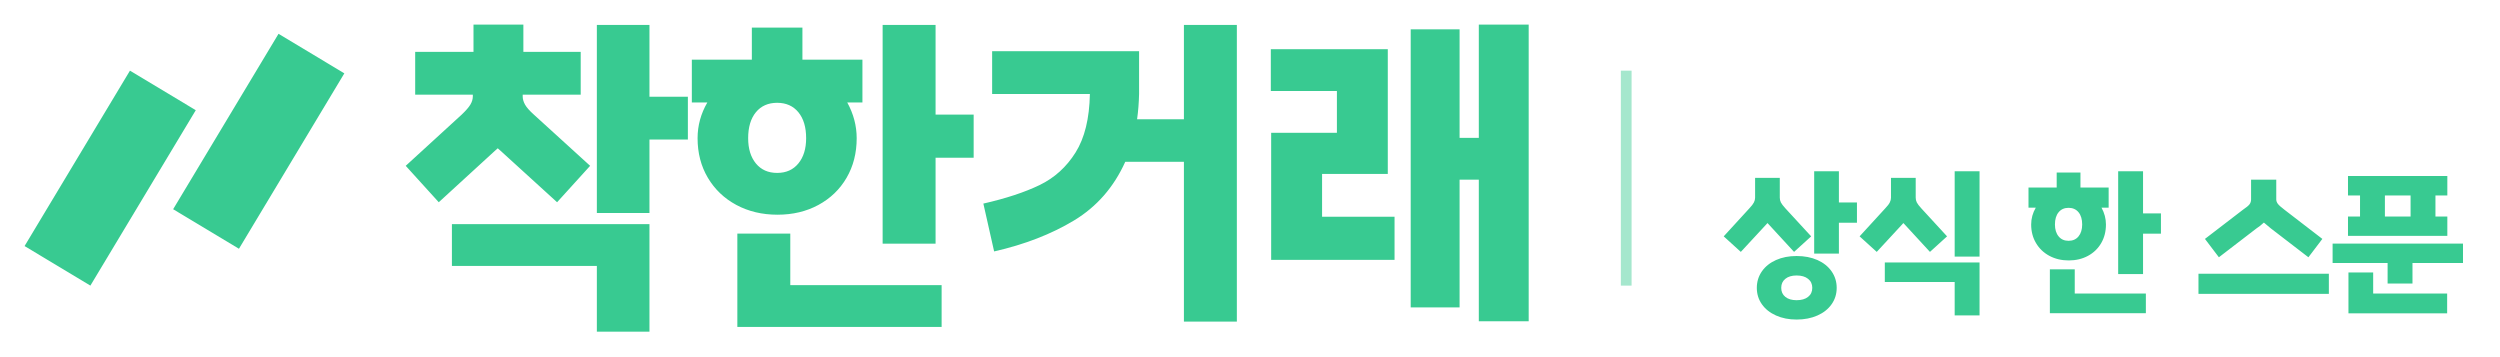
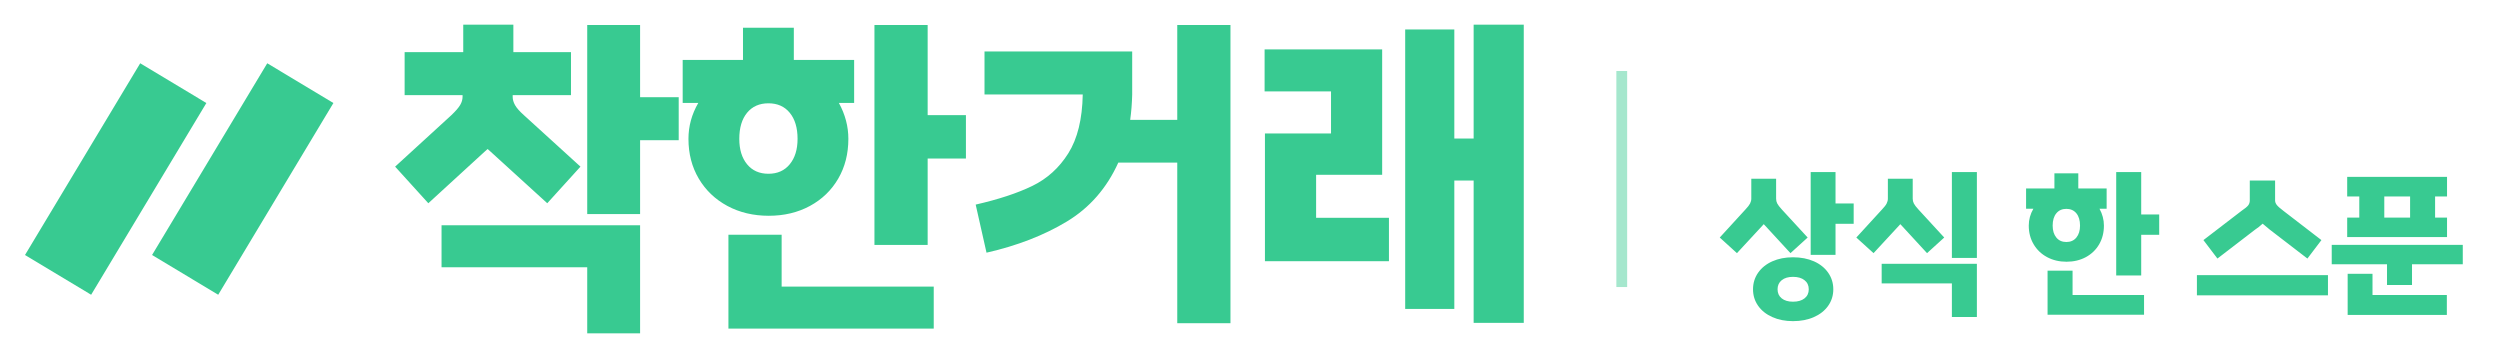
- <svg xmlns="http://www.w3.org/2000/svg" viewBox="-8.0 -8.0 814.1 116.0" width="1628" height="232" role="img" aria-label="착한거래 상식 한 스푼">
+ <svg xmlns="http://www.w3.org/2000/svg" viewBox="-8.0 -8.0 809.8 116.0" width="1620" height="232" role="img" aria-label="착한거래 상식 한 스푼">
  <g fill="#38CA91">
-     <path d="M0.00 72.12 L21.43 85.00 L55.75 27.88 L34.32 15.00 Z" />
-     <path d="M48.38 60.12 L69.81 73.00 L104.13 15.88 L82.70 3.00 Z" />
+     <path d="M0.00 74.62 L21.43 87.50 L58.76 25.38 L37.33 12.50 Z" />
+     <path d="M41.17 74.62 L62.60 87.50 L99.92 25.38 L78.49 12.50 Z" />
  </g>
-   <path fill="#38CA91" transform="translate(121.60 90.01)" d="M81.89 -89.9V-66.52H94.4V-52.58H81.89V-28.65H64.76V-89.9ZM81.89 -25.03V9.99H64.76V-11.42H17.56V-25.03ZM2.52 -44.02 20.75 -60.7Q22.83 -62.68 23.6 -64Q24.37 -65.31 24.37 -66.63V-67.18H5.6V-81.12H24.59V-90.01H40.83V-81.12H59.5V-67.18H40.61V-66.63Q40.61 -65.31 41.38 -63.94Q42.15 -62.57 44.24 -60.7L62.57 -44.02L51.81 -32.16L33.48 -48.85L32.49 -49.73L31.5 -48.85L13.28 -32.16ZM175.06 -89.9V-60.7H187.46V-46.65H175.06V-18.66H157.82V-89.9ZM127.75 -21.95V-5.16H177.03V8.45H110.51V-21.95ZM151.24 -64.65H146.3Q149.37 -59.06 149.37 -53.02Q149.37 -45.77 146.08 -40.12Q142.79 -34.47 136.91 -31.28Q131.04 -28.1 123.58 -28.1Q116.11 -28.1 110.18 -31.28Q104.26 -34.47 100.91 -40.12Q97.56 -45.77 97.56 -53.02Q97.56 -59.17 100.74 -64.65H95.69V-78.59H115.23V-89.02H131.7V-78.59H151.24ZM123.47 -41.71Q127.86 -41.71 130.38 -44.79Q132.91 -47.86 132.91 -53.02Q132.91 -58.4 130.38 -61.47Q127.86 -64.54 123.47 -64.54Q119.08 -64.54 116.55 -61.47Q114.03 -58.4 114.03 -53.02Q114.03 -47.86 116.55 -44.79Q119.08 -41.71 123.47 -41.71ZM255.93 -45.33H236.83Q231.24 -32.93 220.15 -26.23Q209.06 -19.54 194.13 -16.14L190.62 -31.72Q201.71 -34.25 208.95 -37.76Q216.2 -41.27 220.64 -48.35Q225.09 -55.43 225.31 -67.4H193.48V-81.34H241.33V-67.4Q241.23 -63.12 240.68 -59.17H255.93V-89.9H273.17V6.7H255.93ZM368.2 -90.01V6.59H351.96V-39.52H345.7V2.09H329.78V-88.47H345.7V-53.13H351.96V-90.01ZM322.32 -82V-41.38H300.92V-27.44H324.52V-13.39H284.34V-54.77H305.75V-68.39H284.23V-82Z" />
-   <rect x="519.81" y="15.00" width="3.50" height="70.00" fill="#38CA91" opacity="0.45" />
-   <path fill="#38CA91" transform="translate(552.33 90.01)" d="M11.76 -4.28Q11.76 -7.27 13.41 -9.65Q15.06 -12.02 18.01 -13.34Q20.95 -14.65 24.71 -14.65Q28.53 -14.65 31.5 -13.34Q34.46 -12.02 36.11 -9.65Q37.77 -7.27 37.77 -4.28Q37.77 -1.29 36.11 1.06Q34.46 3.41 31.5 4.72Q28.53 6.04 24.71 6.04Q20.95 6.04 18.01 4.72Q15.06 3.41 13.41 1.06Q11.76 -1.29 11.76 -4.28ZM29.82 -4.28Q29.82 -6.14 28.45 -7.22Q27.09 -8.31 24.71 -8.31Q22.39 -8.31 21.05 -7.22Q19.71 -6.14 19.71 -4.28Q19.71 -2.42 21.05 -1.34Q22.39 -0.26 24.71 -0.26Q27.09 -0.26 28.45 -1.34Q29.82 -2.42 29.82 -4.28ZM0.98 -21.05 9.34 -30.18Q10.42 -31.32 10.81 -32.09Q11.2 -32.86 11.2 -33.64V-40.09H19.24V-33.64Q19.24 -32.81 19.6 -32.09Q19.97 -31.37 21.1 -30.13L29.46 -21.05L23.89 -15.99L15.53 -25.07L15.22 -25.38L14.91 -25.02L6.55 -15.99ZM30.44 -42.25H38.49V-32.09H44.37V-25.49H38.49V-15.43H30.44ZM84.29 -12.54V4.69H76.19V-6.19H53.44V-12.54ZM84.29 -42.25V-14.45H76.19V-42.25ZM45.23 -21.05 53.59 -30.18Q54.68 -31.32 55.06 -32.09Q55.45 -32.86 55.45 -33.64V-40.09H63.5V-33.64Q63.5 -32.81 63.86 -32.09Q64.22 -31.37 65.36 -30.13L73.71 -21.05L68.14 -15.99L59.78 -25.07L59.47 -25.38L59.16 -25.02L50.81 -15.99ZM137.53 -42.25V-28.53H143.36V-21.93H137.53V-8.77H129.43V-42.25ZM115.29 -10.32V-2.42H138.45V3.97H107.19V-10.32ZM126.33 -30.39H124.01Q125.45 -27.76 125.45 -24.92Q125.45 -21.51 123.91 -18.86Q122.36 -16.2 119.6 -14.7Q116.84 -13.21 113.33 -13.21Q109.82 -13.21 107.04 -14.7Q104.25 -16.2 102.68 -18.86Q101.1 -21.51 101.1 -24.92Q101.1 -27.81 102.6 -30.39H100.23V-36.94H109.41V-41.84H117.15V-36.94H126.33ZM113.28 -19.6Q115.34 -19.6 116.53 -21.05Q117.71 -22.49 117.71 -24.92Q117.71 -27.45 116.53 -28.89Q115.34 -30.34 113.28 -30.34Q111.21 -30.34 110.03 -28.89Q108.84 -27.45 108.84 -24.92Q108.84 -22.49 110.03 -21.05Q111.21 -19.6 113.28 -19.6ZM198.04 -8.87V-2.32H155.58V-8.87ZM157.69 -20.22 170.07 -29.72Q171.67 -30.8 172.19 -31.47Q172.71 -32.14 172.71 -33.07V-39.52H180.91V-33.07Q180.91 -32.35 181.42 -31.65Q181.94 -30.95 183.64 -29.67L195.92 -20.22L191.38 -14.24L179.1 -23.68L176.88 -25.54Q175.59 -24.35 174.46 -23.63L162.23 -14.24ZM236.62 -40.71V-34.36H232.75V-27.5H236.62V-21.2H204.27V-27.5H208.19V-34.36H204.27V-40.71ZM241.72 -18.68V-12.38H225.27V-5.68H217.17V-12.38H199.26V-18.68ZM212.47 -9.29V-2.42H236.56V4.02H204.42V-9.29ZM224.65 -27.5V-34.36H216.29V-27.5Z" />
+   <path fill="#38CA91" transform="translate(117.40 90.01)" d="M81.89 -89.9V-66.52H94.4V-52.58H81.89V-28.65H64.76V-89.9ZM81.89 -25.03V9.99H64.76V-11.42H17.56V-25.03ZM2.52 -44.02 20.75 -60.7Q22.83 -62.68 23.6 -64Q24.37 -65.31 24.37 -66.63V-67.18H5.6V-81.12H24.59V-90.01H40.83V-81.12H59.5V-67.18H40.61V-66.63Q40.61 -65.31 41.38 -63.94Q42.15 -62.57 44.24 -60.7L62.57 -44.02L51.81 -32.16L33.48 -48.85L32.49 -49.73L31.5 -48.85L13.28 -32.16ZM175.06 -89.9V-60.7H187.46V-46.65H175.06V-18.66H157.82V-89.9ZM127.75 -21.95V-5.16H177.03V8.45H110.51V-21.95ZM151.24 -64.65H146.3Q149.37 -59.06 149.37 -53.02Q149.37 -45.77 146.08 -40.12Q142.79 -34.47 136.91 -31.28Q131.04 -28.1 123.58 -28.1Q116.11 -28.1 110.18 -31.28Q104.26 -34.47 100.91 -40.12Q97.56 -45.77 97.56 -53.02Q97.56 -59.17 100.74 -64.65H95.69V-78.59H115.23V-89.02H131.7V-78.59H151.24ZM123.47 -41.71Q127.86 -41.71 130.38 -44.79Q132.91 -47.86 132.91 -53.02Q132.91 -58.4 130.38 -61.47Q127.86 -64.54 123.47 -64.54Q119.08 -64.54 116.55 -61.47Q114.03 -58.4 114.03 -53.02Q114.03 -47.86 116.55 -44.79Q119.08 -41.71 123.47 -41.71ZM255.93 -45.33H236.83Q231.24 -32.93 220.15 -26.23Q209.06 -19.54 194.13 -16.14L190.62 -31.72Q201.71 -34.25 208.95 -37.76Q216.2 -41.27 220.64 -48.35Q225.09 -55.43 225.31 -67.4H193.48V-81.34H241.33V-67.4Q241.23 -63.12 240.68 -59.17H255.93V-89.9H273.17V6.7H255.93ZM368.2 -90.01V6.59H351.96V-39.52H345.7V2.09H329.78V-88.47H345.7V-53.13H351.96V-90.01ZM322.32 -82V-41.38H300.92V-27.44H324.52V-13.39H284.34V-54.77H305.75V-68.39H284.23V-82Z" />
+   <rect x="515.60" y="15.00" width="3.50" height="70.00" fill="#38CA91" opacity="0.45" />
+   <path fill="#38CA91" transform="translate(548.12 90.01)" d="M11.76 -4.28Q11.76 -7.27 13.41 -9.65Q15.06 -12.02 18.01 -13.34Q20.95 -14.65 24.71 -14.65Q28.53 -14.65 31.5 -13.34Q34.46 -12.02 36.11 -9.65Q37.77 -7.27 37.77 -4.28Q37.77 -1.29 36.11 1.06Q34.46 3.41 31.5 4.72Q28.53 6.04 24.71 6.04Q20.95 6.04 18.01 4.72Q15.06 3.41 13.41 1.06Q11.76 -1.29 11.76 -4.28ZM29.82 -4.28Q29.82 -6.14 28.45 -7.22Q27.09 -8.31 24.71 -8.31Q22.39 -8.31 21.05 -7.22Q19.71 -6.14 19.71 -4.28Q19.71 -2.42 21.05 -1.34Q22.39 -0.26 24.71 -0.26Q27.09 -0.26 28.45 -1.34Q29.82 -2.42 29.82 -4.28ZM0.98 -21.05 9.34 -30.18Q10.42 -31.32 10.81 -32.09Q11.2 -32.86 11.2 -33.64V-40.09H19.24V-33.64Q19.24 -32.81 19.6 -32.09Q19.97 -31.37 21.1 -30.13L29.46 -21.05L23.89 -15.99L15.53 -25.07L15.22 -25.38L14.91 -25.02L6.55 -15.99ZM30.44 -42.25H38.49V-32.09H44.37V-25.49H38.49V-15.43H30.44ZM84.29 -12.54V4.69H76.19V-6.19H53.44V-12.54ZM84.29 -42.25V-14.45H76.19V-42.25ZM45.23 -21.05 53.59 -30.18Q54.68 -31.32 55.06 -32.09Q55.45 -32.86 55.45 -33.64V-40.09H63.5V-33.64Q63.5 -32.81 63.86 -32.09Q64.22 -31.37 65.36 -30.13L73.71 -21.05L68.14 -15.99L59.78 -25.07L59.47 -25.38L59.16 -25.02L50.81 -15.99ZM137.53 -42.25V-28.53H143.36V-21.93H137.53V-8.77H129.43V-42.25ZM115.29 -10.32V-2.42H138.45V3.97H107.19V-10.32ZM126.33 -30.39H124.01Q125.45 -27.76 125.45 -24.92Q125.45 -21.51 123.91 -18.86Q122.36 -16.2 119.6 -14.7Q116.84 -13.21 113.33 -13.21Q109.82 -13.21 107.04 -14.7Q104.25 -16.2 102.68 -18.86Q101.1 -21.51 101.1 -24.92Q101.1 -27.81 102.6 -30.39H100.23V-36.94H109.41V-41.84H117.15V-36.94H126.33ZM113.28 -19.6Q115.34 -19.6 116.53 -21.05Q117.71 -22.49 117.71 -24.92Q117.71 -27.45 116.53 -28.89Q115.34 -30.34 113.28 -30.34Q111.21 -30.34 110.03 -28.89Q108.84 -27.45 108.84 -24.92Q108.84 -22.49 110.03 -21.05Q111.21 -19.6 113.28 -19.6ZM198.04 -8.87V-2.32H155.58V-8.87ZM157.69 -20.22 170.07 -29.72Q171.67 -30.8 172.19 -31.47Q172.71 -32.14 172.71 -33.07V-39.52H180.91V-33.07Q180.91 -32.35 181.42 -31.65Q181.94 -30.95 183.64 -29.67L195.92 -20.22L191.38 -14.24L179.1 -23.68L176.88 -25.54Q175.59 -24.35 174.46 -23.63L162.23 -14.24ZM236.62 -40.71V-34.36H232.75V-27.5H236.62V-21.2H204.27V-27.5H208.19V-34.36H204.27V-40.71ZM241.72 -18.68V-12.38H225.27V-5.68H217.17V-12.38H199.26V-18.68ZM212.47 -9.29V-2.42H236.56V4.02H204.42V-9.29ZM224.65 -27.5V-34.36H216.29V-27.5Z" />
</svg>
